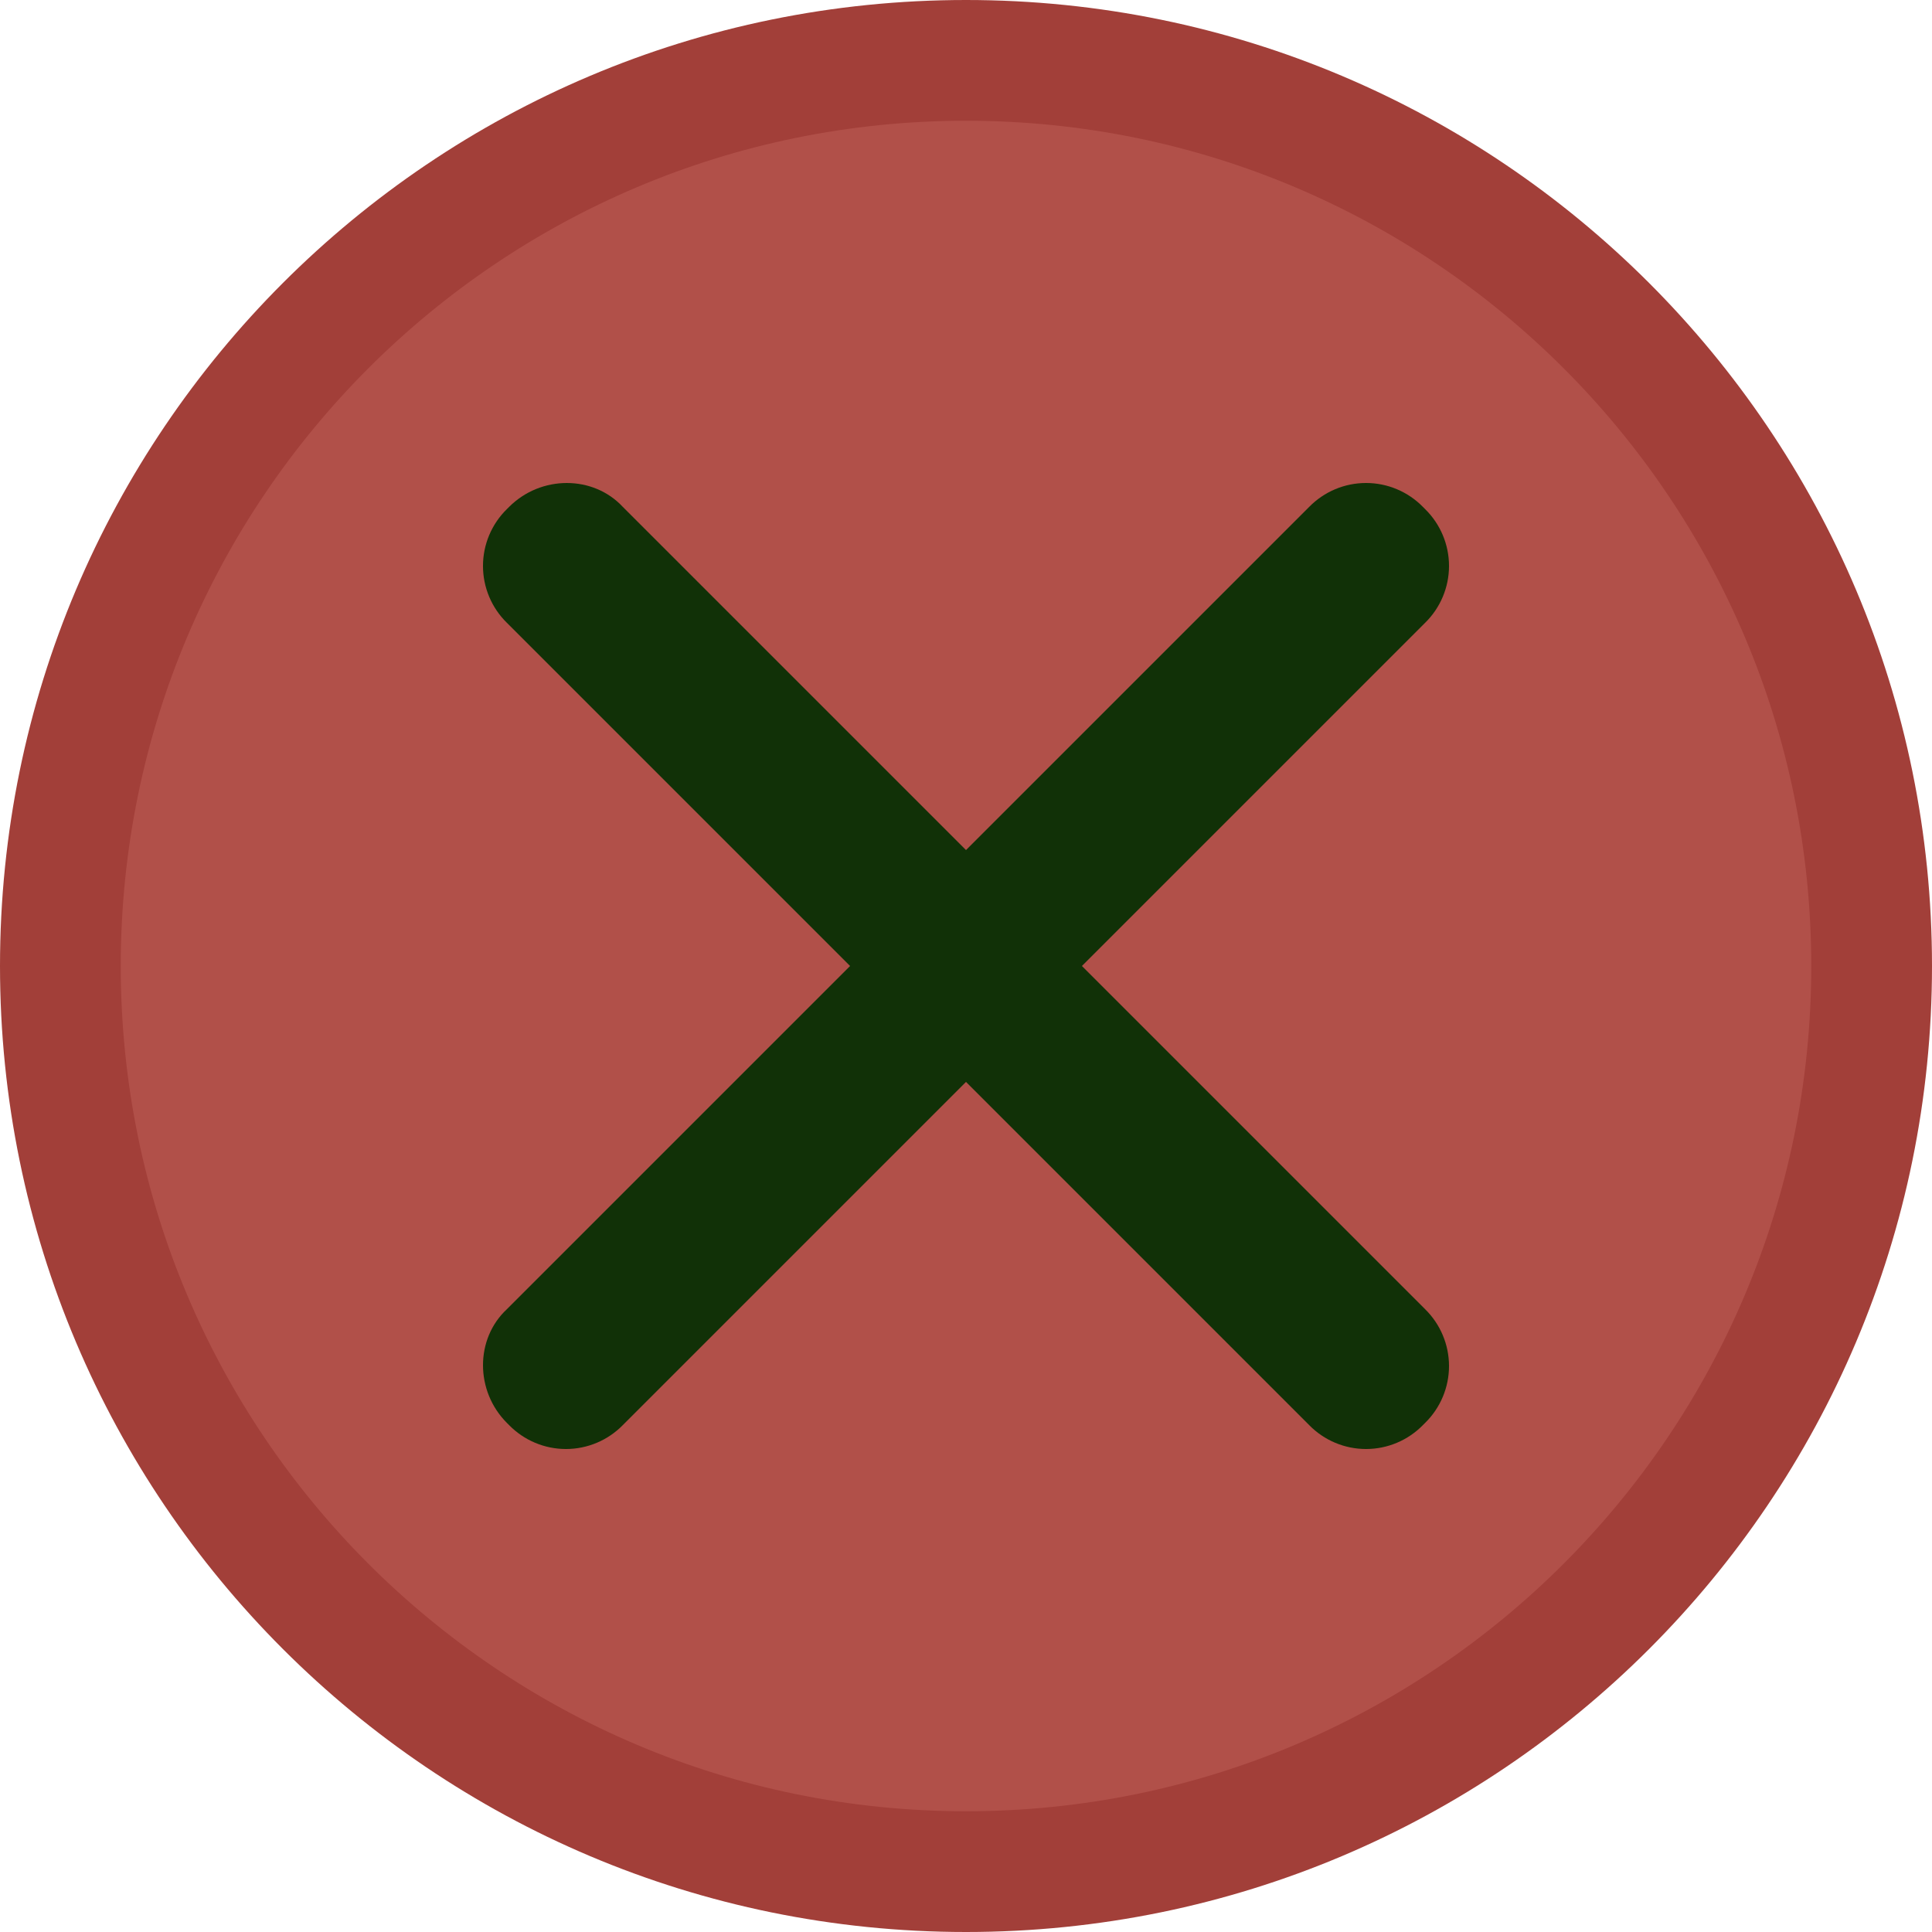
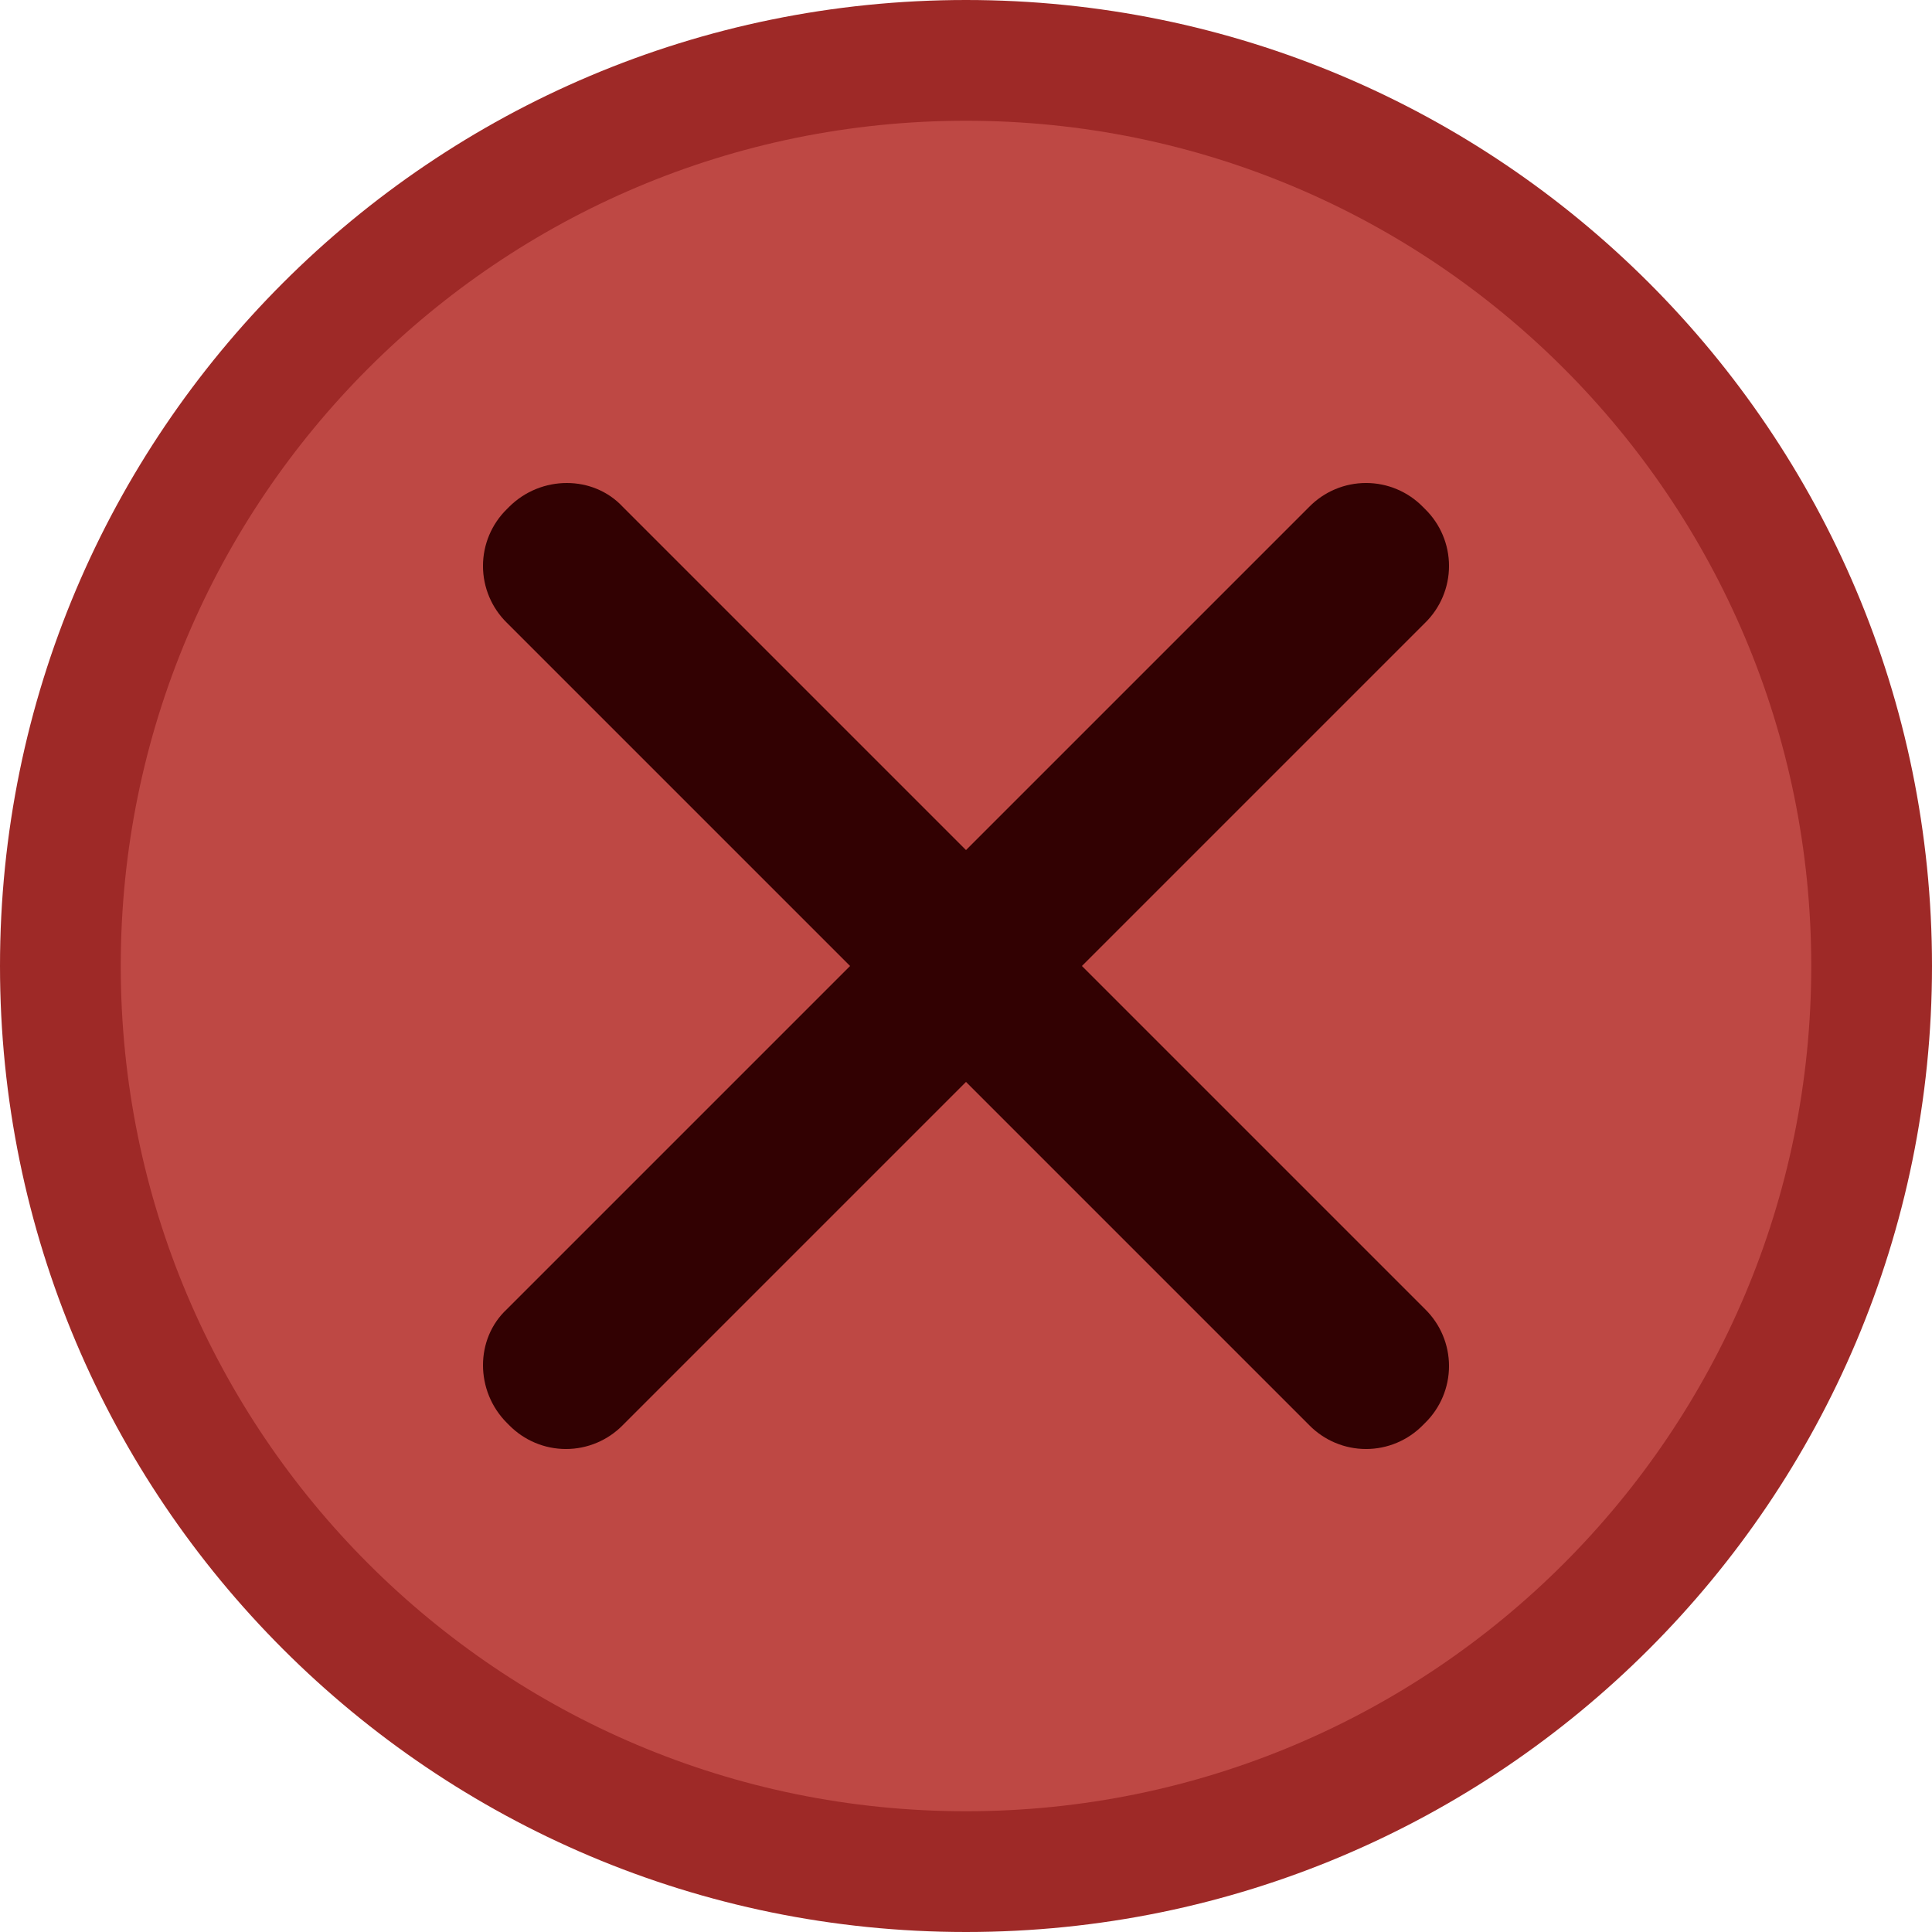
<svg xmlns="http://www.w3.org/2000/svg" viewBox="0 0 16 16">
-   <circle cx="8" cy="8" r="8" fill="#a23f39" />
-   <circle cx="8" cy="8" r="7" fill="#b15049" />
-   <g fill="#113107">
+   <circle cx="8" cy="8" r="8" fill="#9e2927" />
+   <circle cx="8" cy="8" r="7" fill="#be4844" />
+   <g fill="#320102">
    <path d="M4.198 10.842l6.644-6.644a.659.659 0 01.942 0l.018.018a.659.659 0 010 .942l-6.644 6.644a.659.659 0 01-.942 0l-.018-.018c-.264-.264-.264-.697 0-.942z" />
    <path d="M5.158 4.198l6.644 6.644a.659.659 0 010 .942l-.018.018a.659.659 0 01-.942 0L4.198 5.158a.659.659 0 010-.942l.018-.018c.264-.264.697-.264.942 0z" />
  </g>
</svg>
